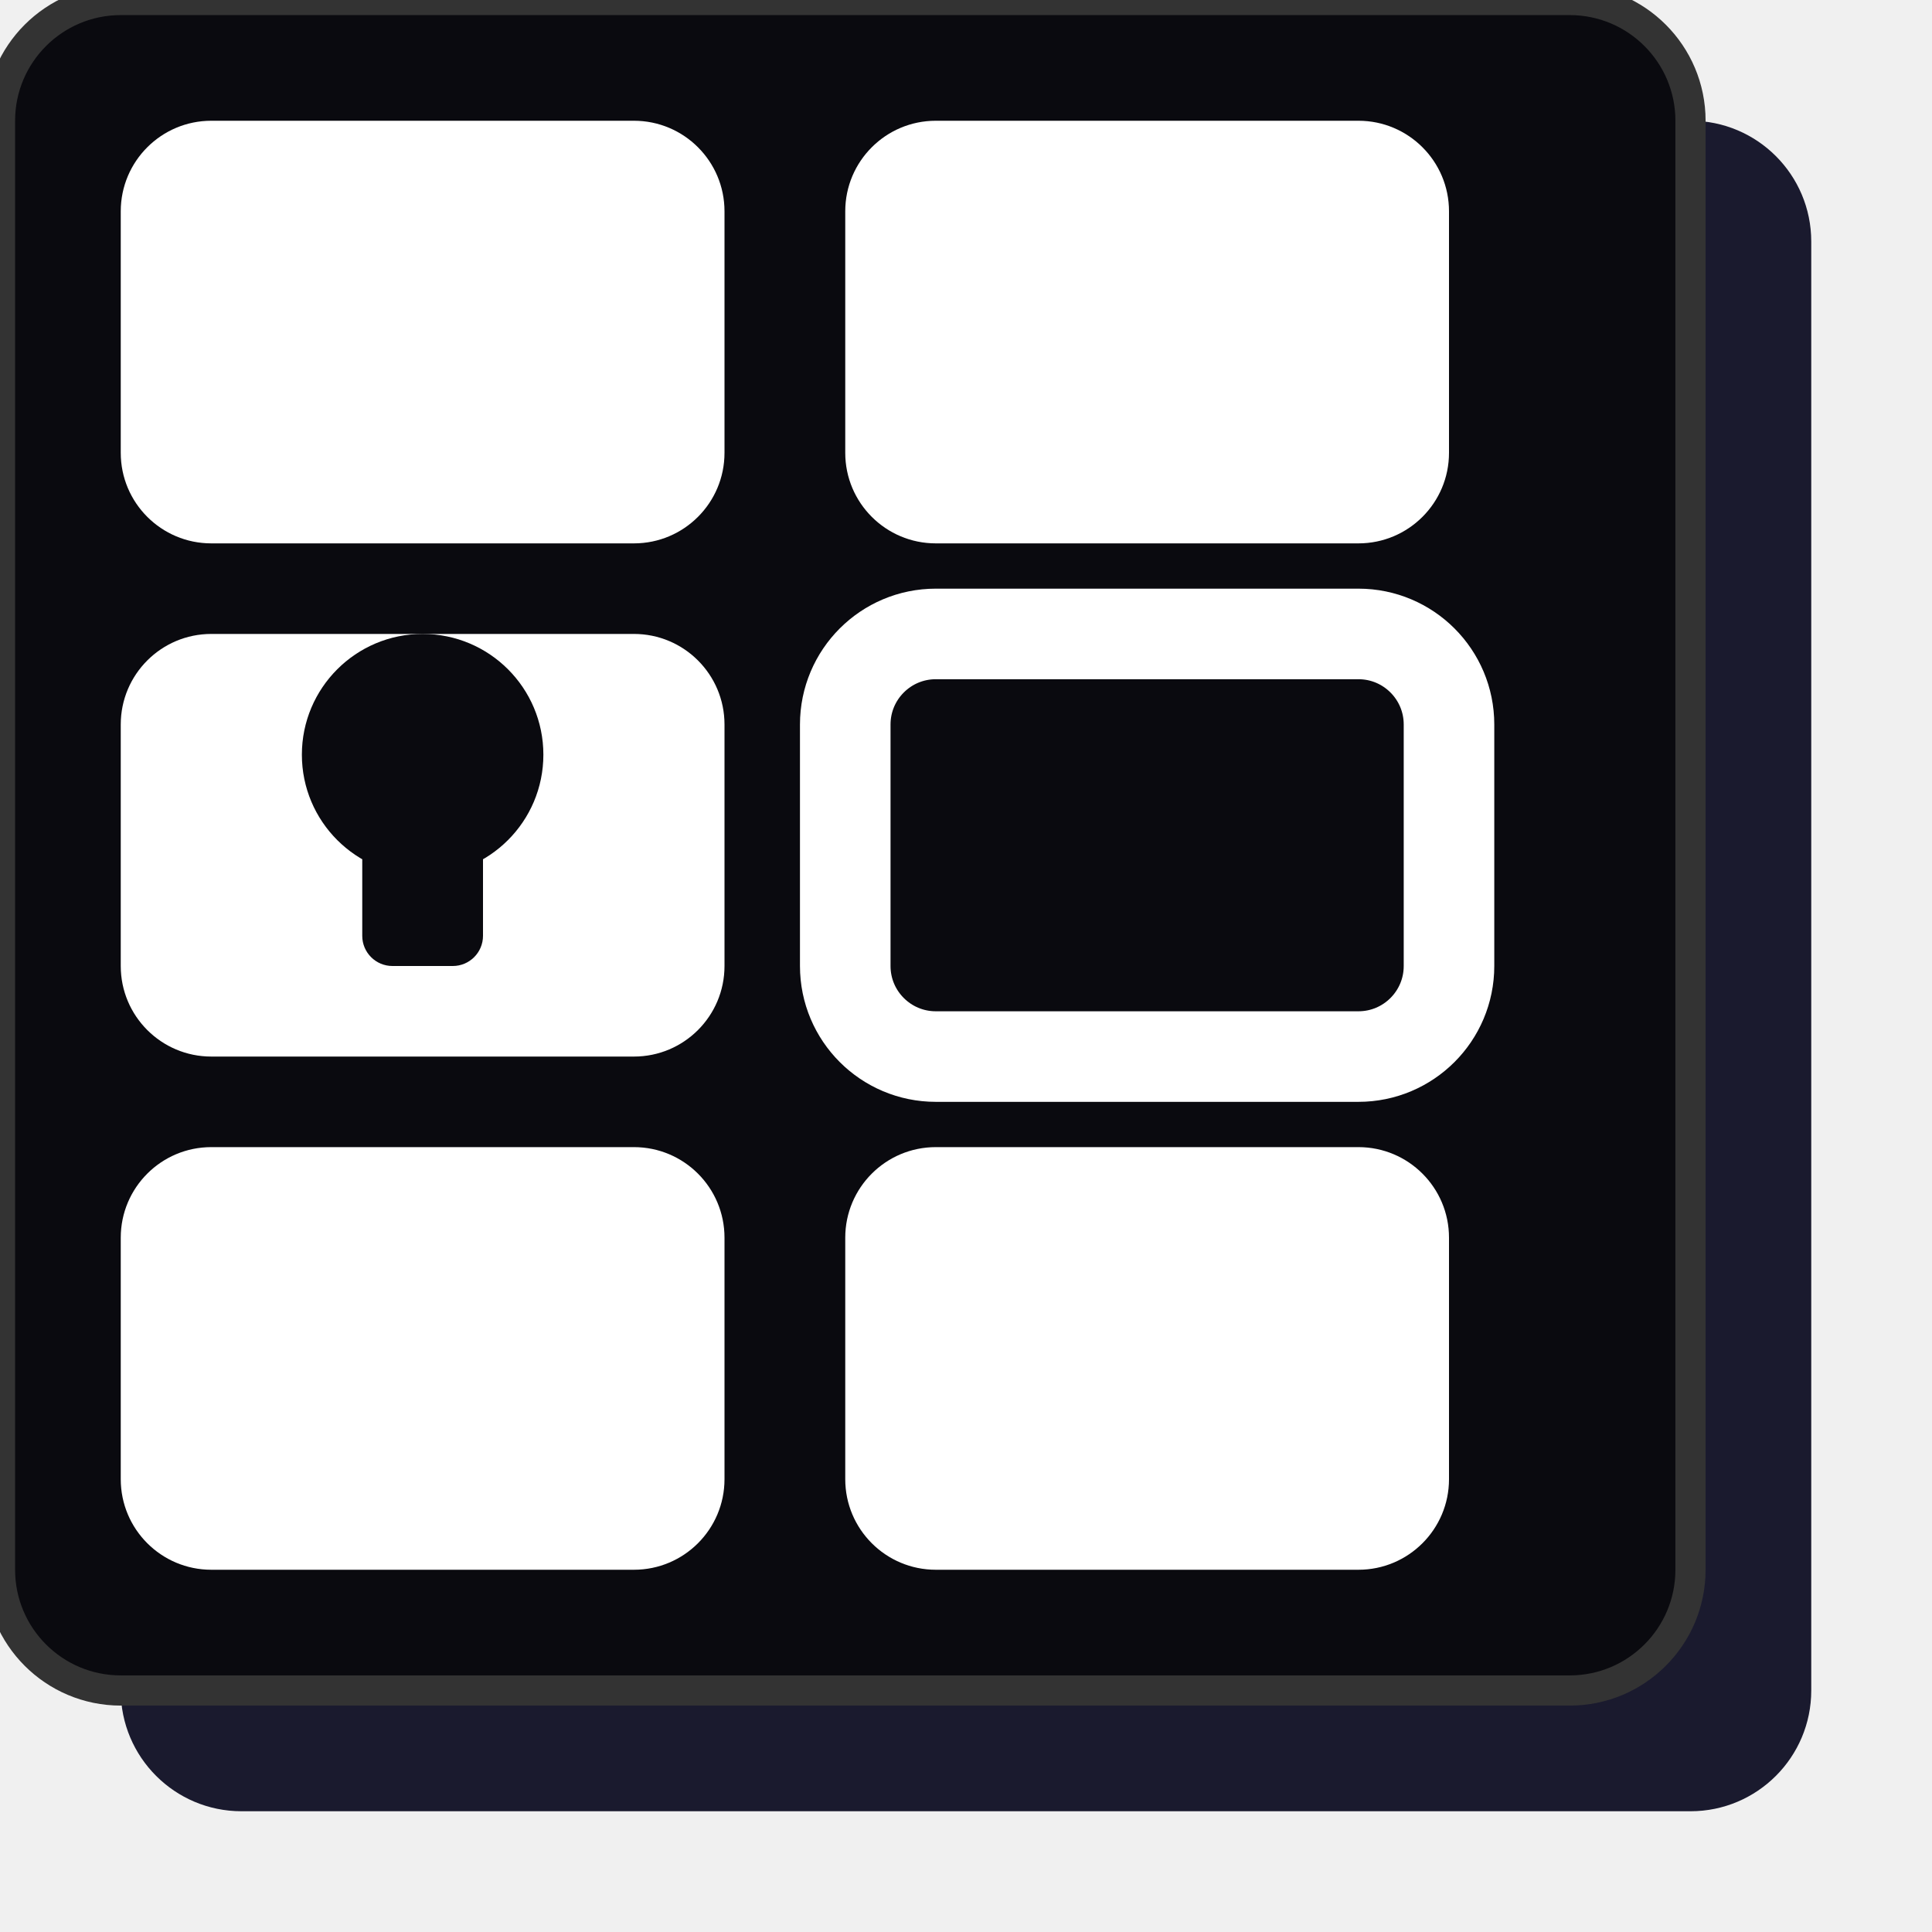
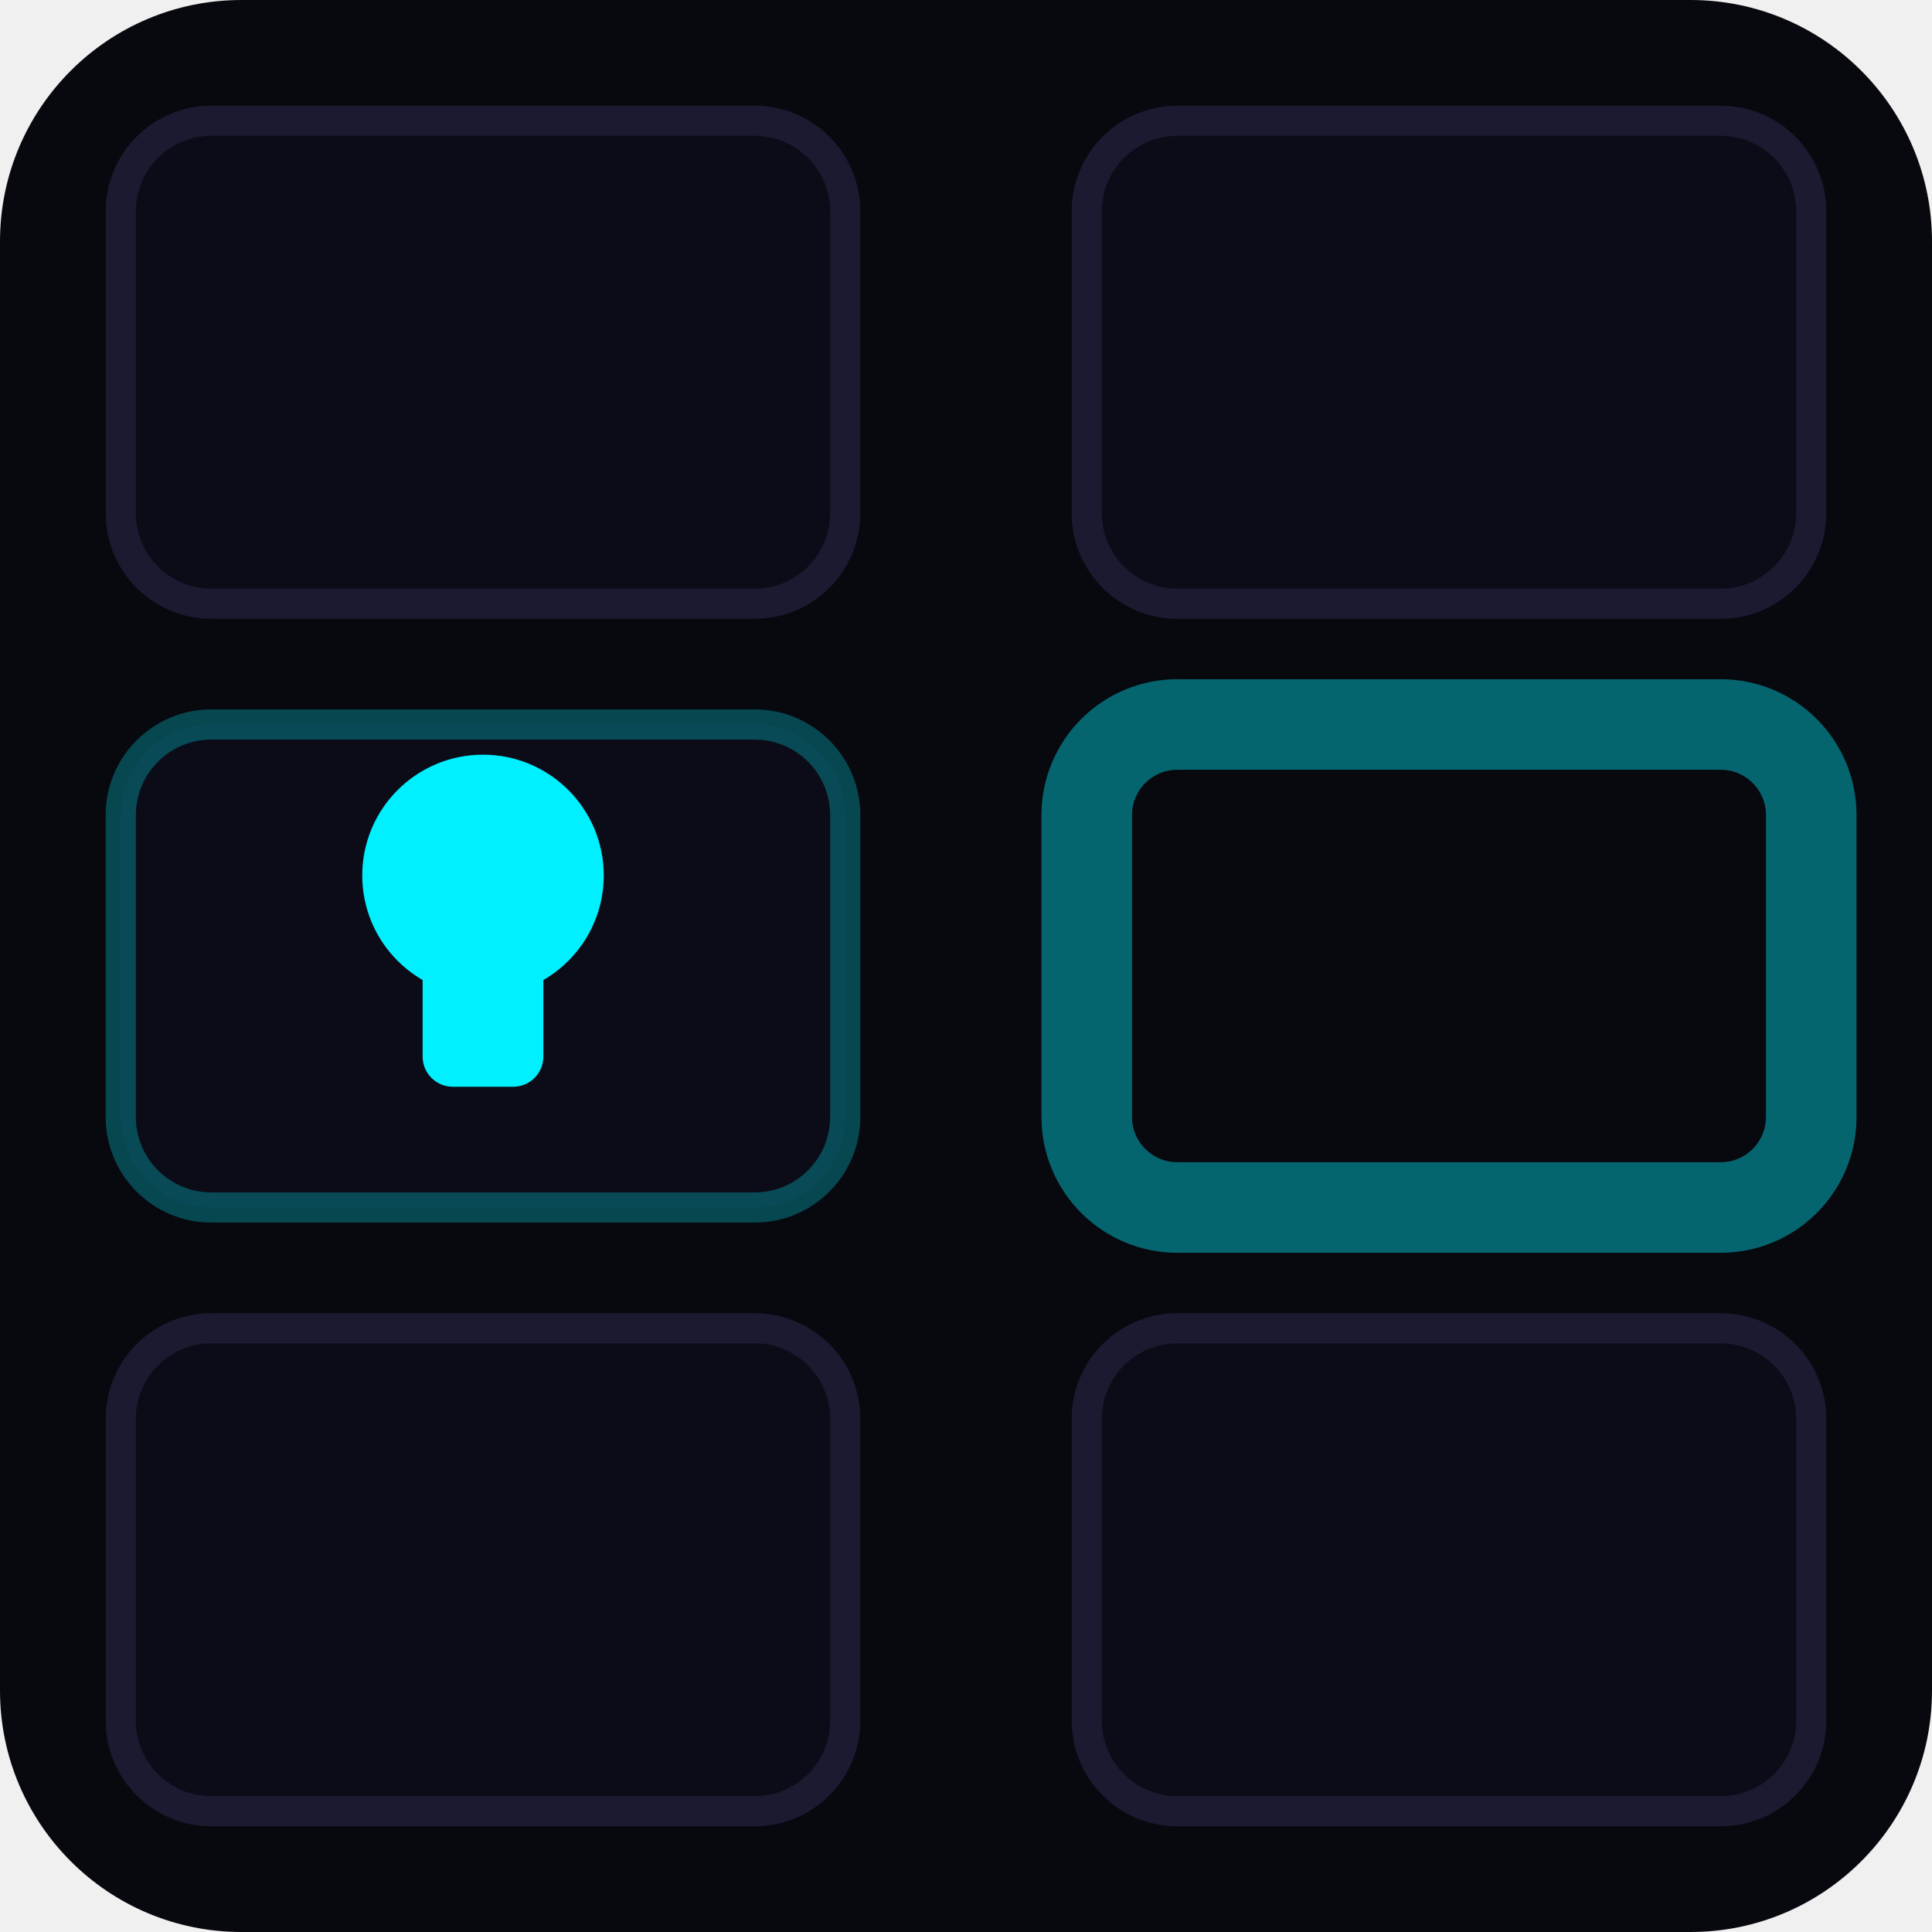
<svg xmlns="http://www.w3.org/2000/svg" viewBox="0 0 32 32" width="32" height="32">
-   <rect x="2" y="2" width="28" height="28" rx="2" fill="#1a1a2e" />
-   <rect x="0" y="0" width="28" height="28" rx="2" fill="#0a0a0f" stroke="#333" stroke-width="0.5" />
-   <rect x="2" y="2" width="10" height="7" rx="1.5" fill="#ffffff" />
-   <rect x="2" y="10.5" width="10" height="7" rx="1.5" fill="#ffffff" />
-   <circle cx="7" cy="12.5" r="2" fill="#0a0a0f" />
-   <rect x="6" y="13.5" width="2" height="2.5" rx="0.5" fill="#0a0a0f" />
-   <rect x="2" y="19" width="10" height="7" rx="1.5" fill="#ffffff" />
-   <rect x="14" y="2" width="10" height="7" rx="1.5" fill="#ffffff" />
-   <rect x="14" y="10.5" width="10" height="7" rx="1.5" fill="#0a0a0f" stroke="#ffffff" stroke-width="1.5" />
-   <rect x="14" y="19" width="10" height="7" rx="1.5" fill="#ffffff" />
+   <rect x="0" y="0" width="32" height="32" rx="4" fill="#08080F" />
+   <rect x="2" y="2" width="12" height="8" rx="1.5" fill="#0c0c18" stroke="#1a1a30" stroke-width="0.5" />
+   <rect x="2" y="12" width="12" height="8" rx="1.5" fill="#0c0c18" stroke="#00F0FF" stroke-opacity="0.27" stroke-width="0.5" />
+   <circle cx="8" cy="14.5" r="2" fill="#00F0FF" />
+   <rect x="7" y="15.5" width="2" height="2.5" rx="0.5" fill="#00F0FF" />
+   <rect x="2" y="22" width="12" height="8" rx="1.5" fill="#0c0c18" stroke="#1a1a30" stroke-width="0.5" />
+   <rect x="18" y="2" width="12" height="8" rx="1.5" fill="#0c0c18" stroke="#1a1a30" stroke-width="0.5" />
+   <rect x="18" y="12" width="12" height="8" rx="1.5" fill="#08080F" stroke="#00F0FF" stroke-opacity="0.4" stroke-width="1.5" />
+   <rect x="18" y="22" width="12" height="8" rx="1.5" fill="#0c0c18" stroke="#1a1a30" stroke-width="0.5" />
</svg>
